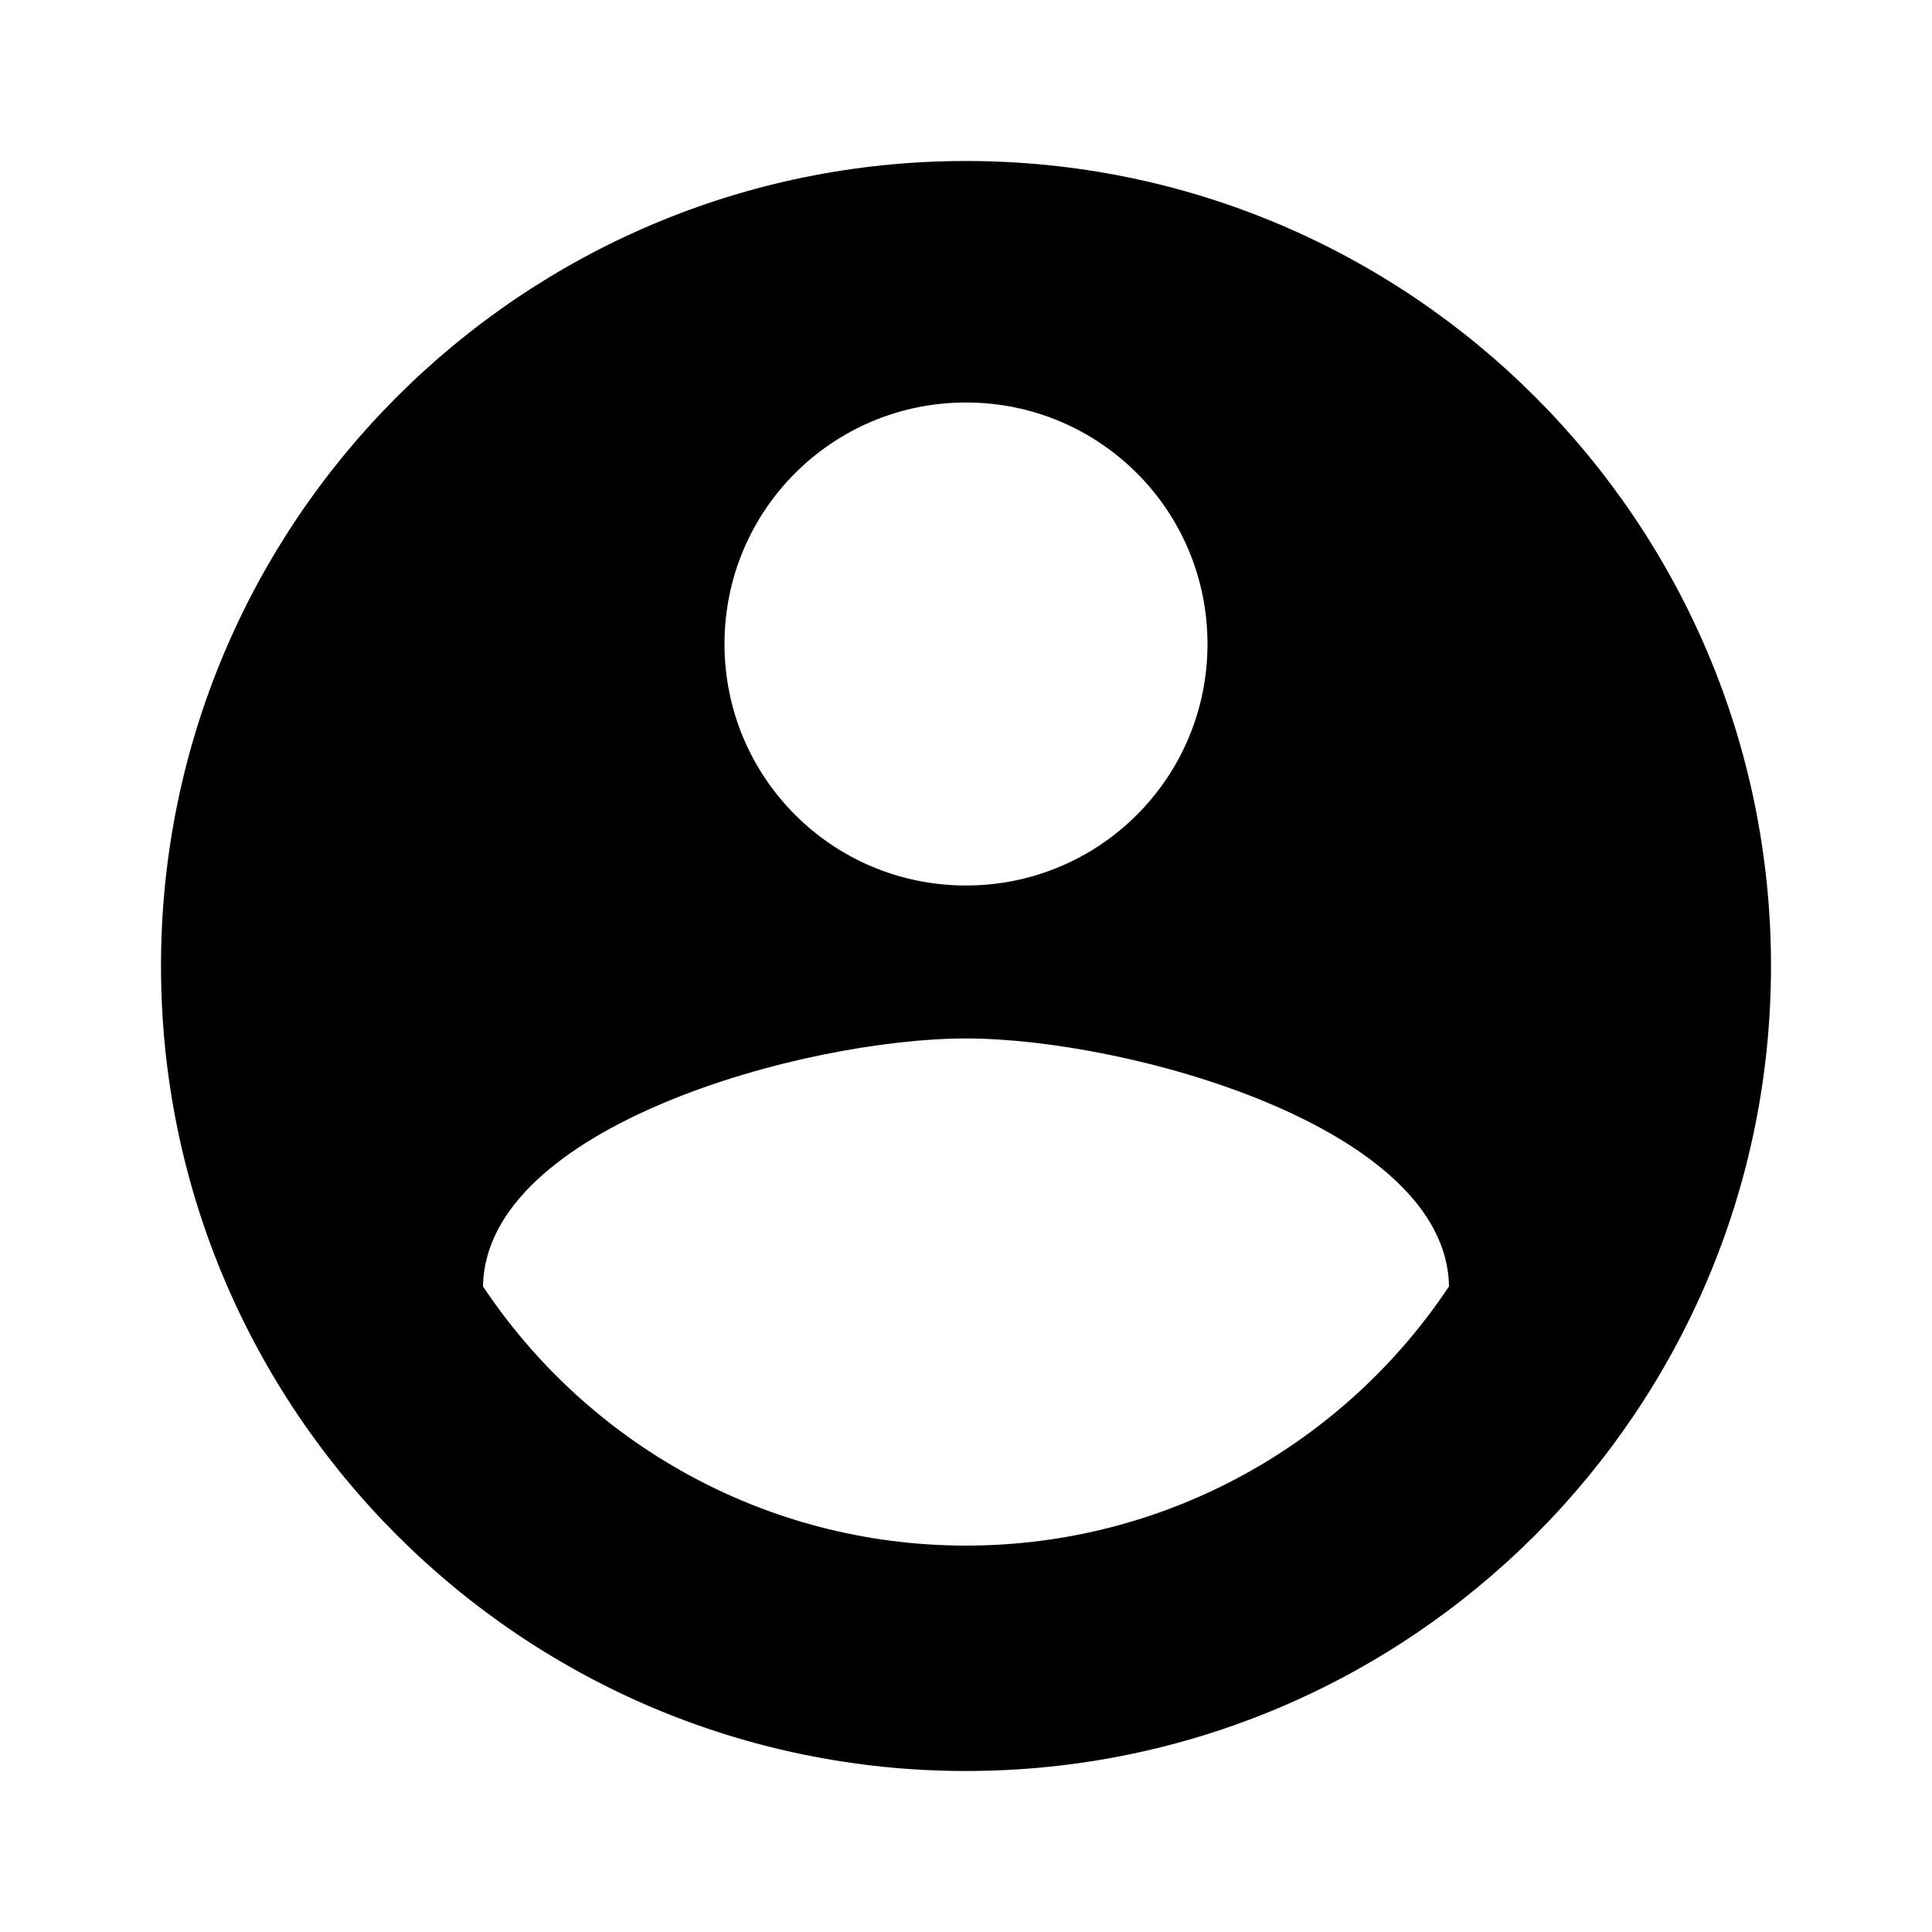
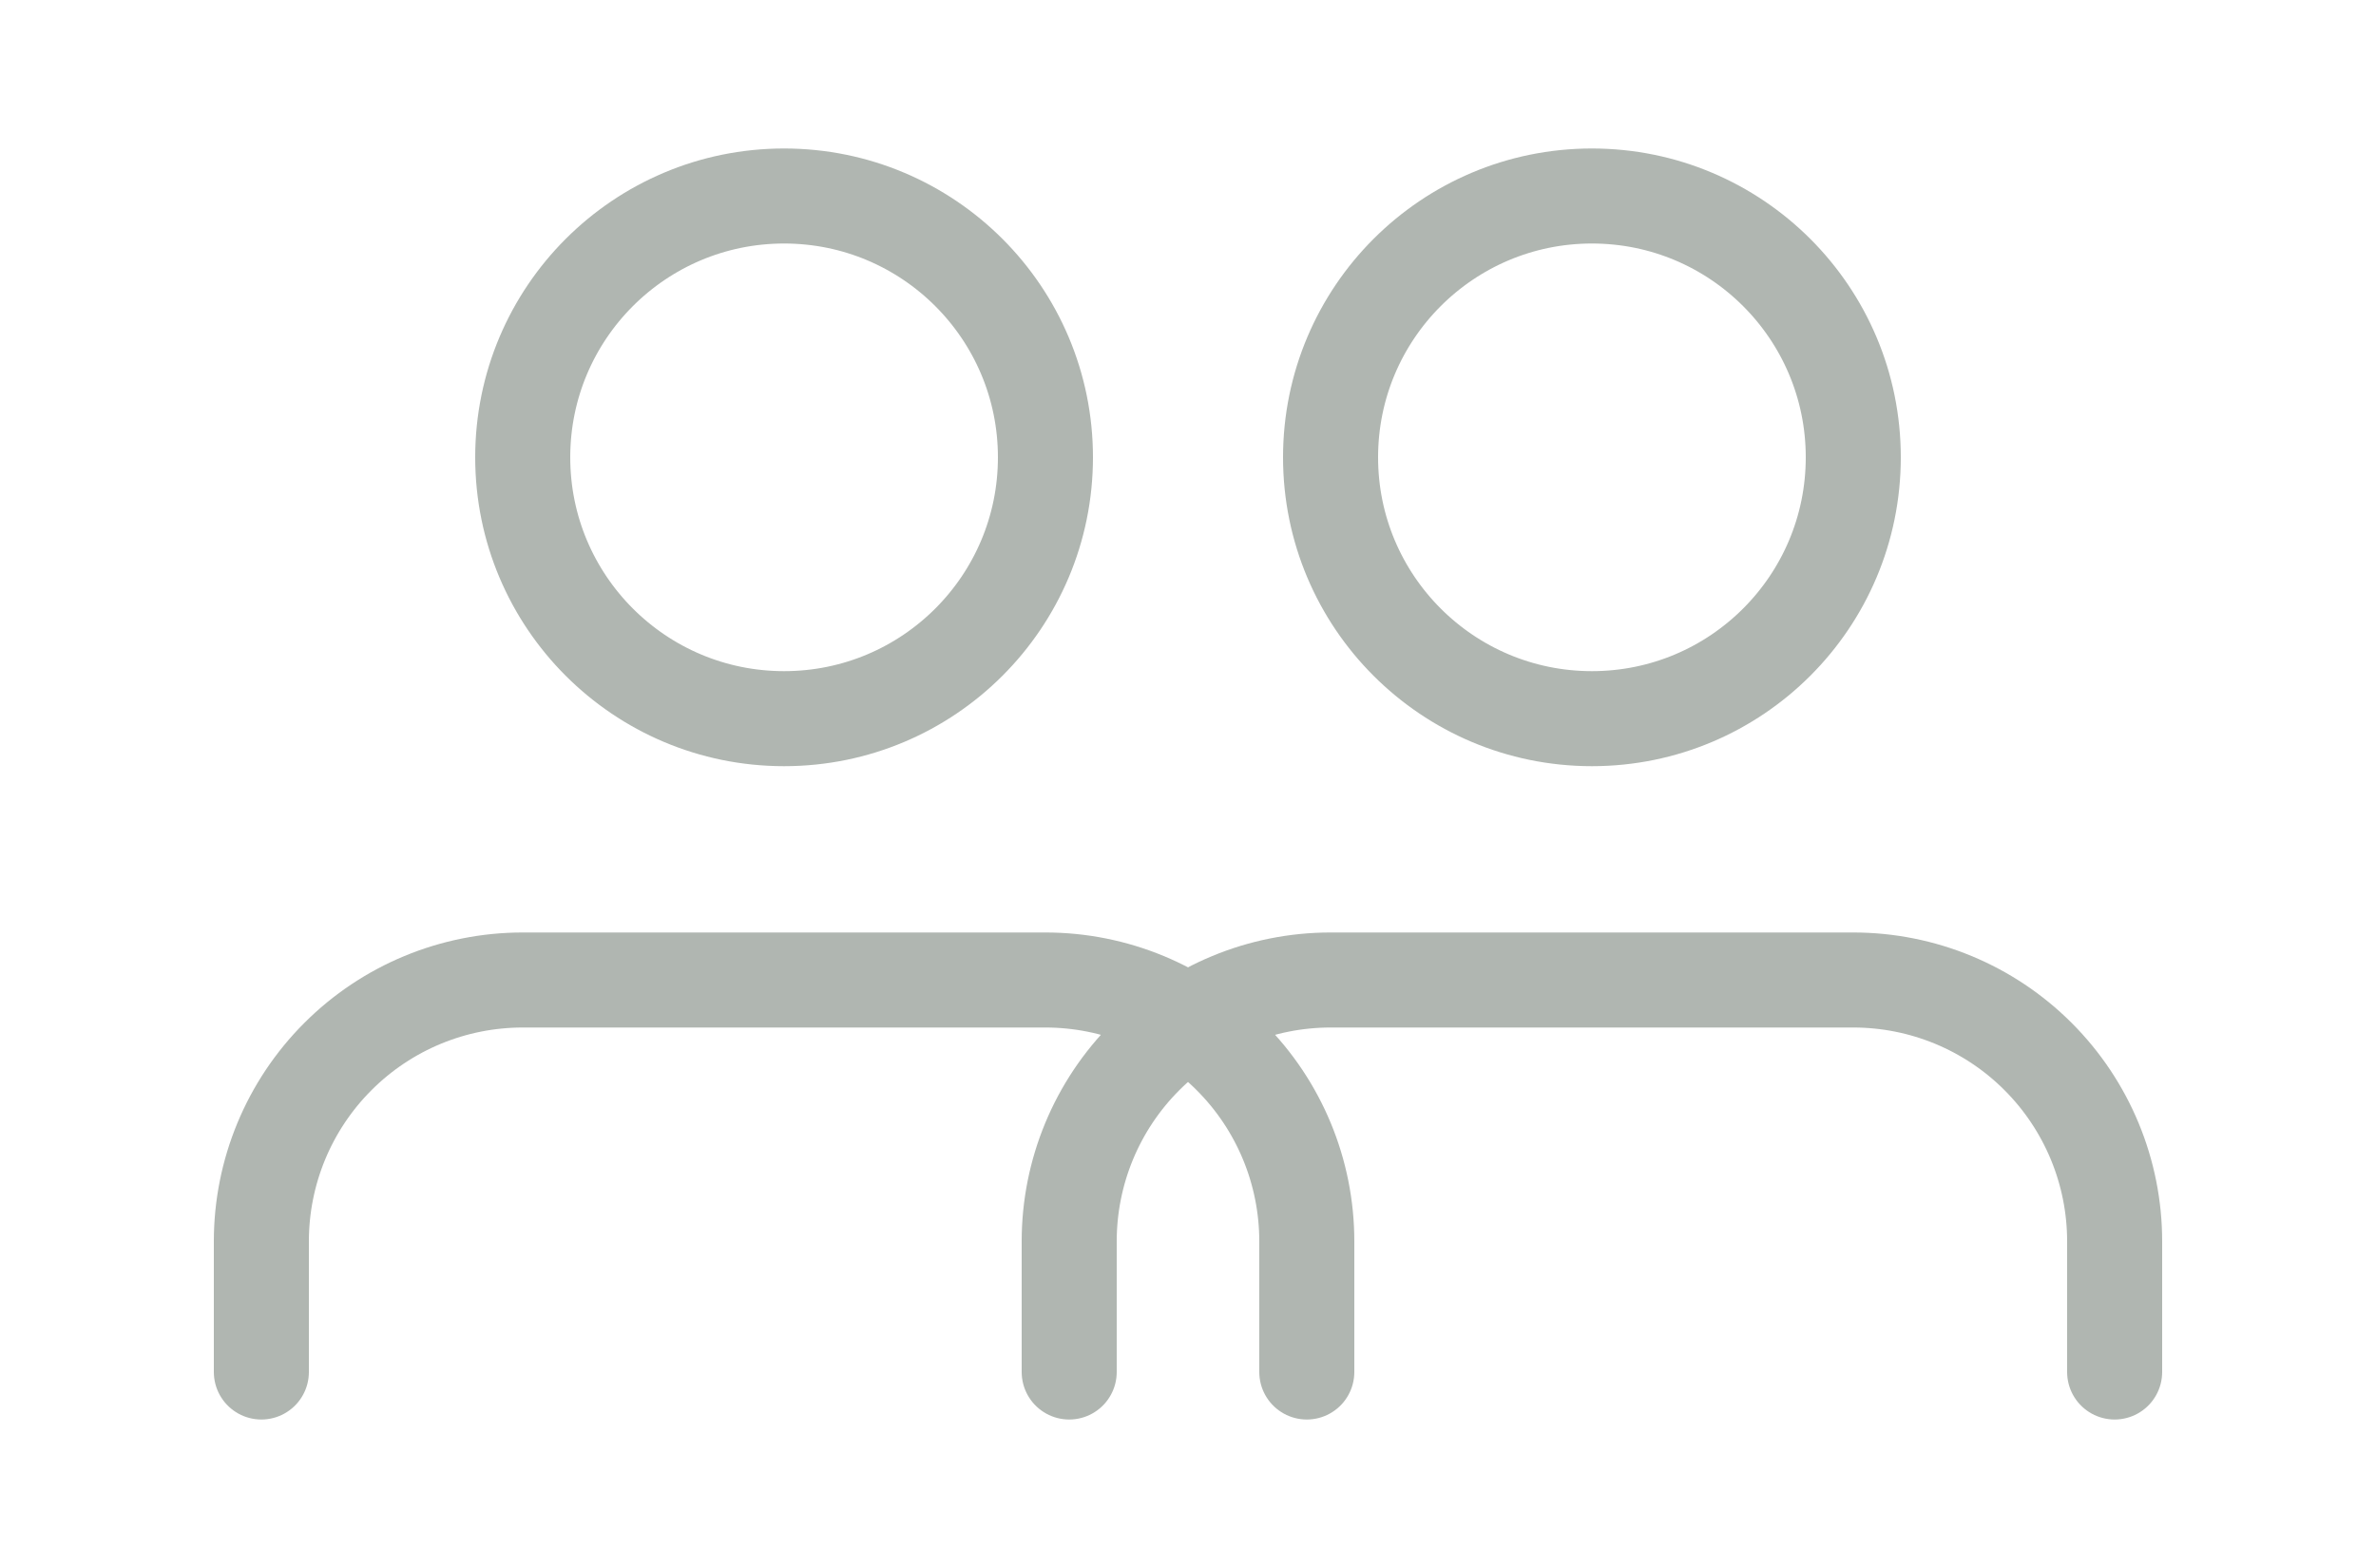
- <svg xmlns="http://www.w3.org/2000/svg" width="24px" height="24px" viewBox="0 0 24 24" version="1.1">
-   <g stroke="none" stroke-width="1" fill="none" fill-rule="evenodd">
-     <path d="M12,2 C6.48,2 2,6.48 2,12 C2,17.52 6.48,22 12,22 C17.52,22 22,17.52 22,12 C22,6.48 17.52,2 12,2 Z M12,5 C13.66,5 15,6.34 15,8 C15,9.66 13.66,11 12,11 C10.34,11 9,9.66 9,8 C9,6.34 10.34,5 12,5 Z M12,19.2 C9.5,19.2 7.29,17.92 6,15.98 C6.03,13.99 10,12.9 12,12.9 C13.99,12.9 17.97,13.99 18,15.98 C16.71,17.92 14.5,19.2 12,19.2 Z" fill="currentColor" fill-rule="nonzero" />
-   </g>
+ <svg xmlns="http://www.w3.org/2000/svg" width="50" height="33" viewBox="0 0 50 33" fill="none">
+   <path d="M27.5 28.875V26.125C27.5 24.666 26.921 23.267 25.889 22.236C24.858 21.204 23.459 20.625 22 20.625H11C9.541 20.625 8.142 21.204 7.111 22.236C6.079 23.267 5.5 24.666 5.5 26.125V28.875" stroke="#B0B6B1" stroke-width="2" stroke-linecap="round" stroke-linejoin="round" />
+   <path d="M16.5 15.125C19.538 15.125 22 12.663 22 9.625C22 6.587 19.538 4.125 16.5 4.125C13.462 4.125 11 6.587 11 9.625C11 12.663 13.462 15.125 16.5 15.125Z" stroke="#B0B6B1" stroke-width="2" stroke-linecap="round" stroke-linejoin="round" />
+   <path d="M44.5 28.875V26.125C44.5 24.666 43.92 23.267 42.889 22.236C41.858 21.204 40.459 20.625 39 20.625H28C26.541 20.625 25.142 21.204 24.111 22.236C23.079 23.267 22.5 24.666 22.5 26.125V28.875" stroke="#B0B6B1" stroke-width="2" stroke-linecap="round" stroke-linejoin="round" />
+   <path d="M33.5 15.125C36.538 15.125 39 12.663 39 9.625C39 6.587 36.538 4.125 33.5 4.125C30.462 4.125 28 6.587 28 9.625C28 12.663 30.462 15.125 33.5 15.125Z" stroke="#B0B6B1" stroke-width="2" stroke-linecap="round" stroke-linejoin="round" />
</svg>
